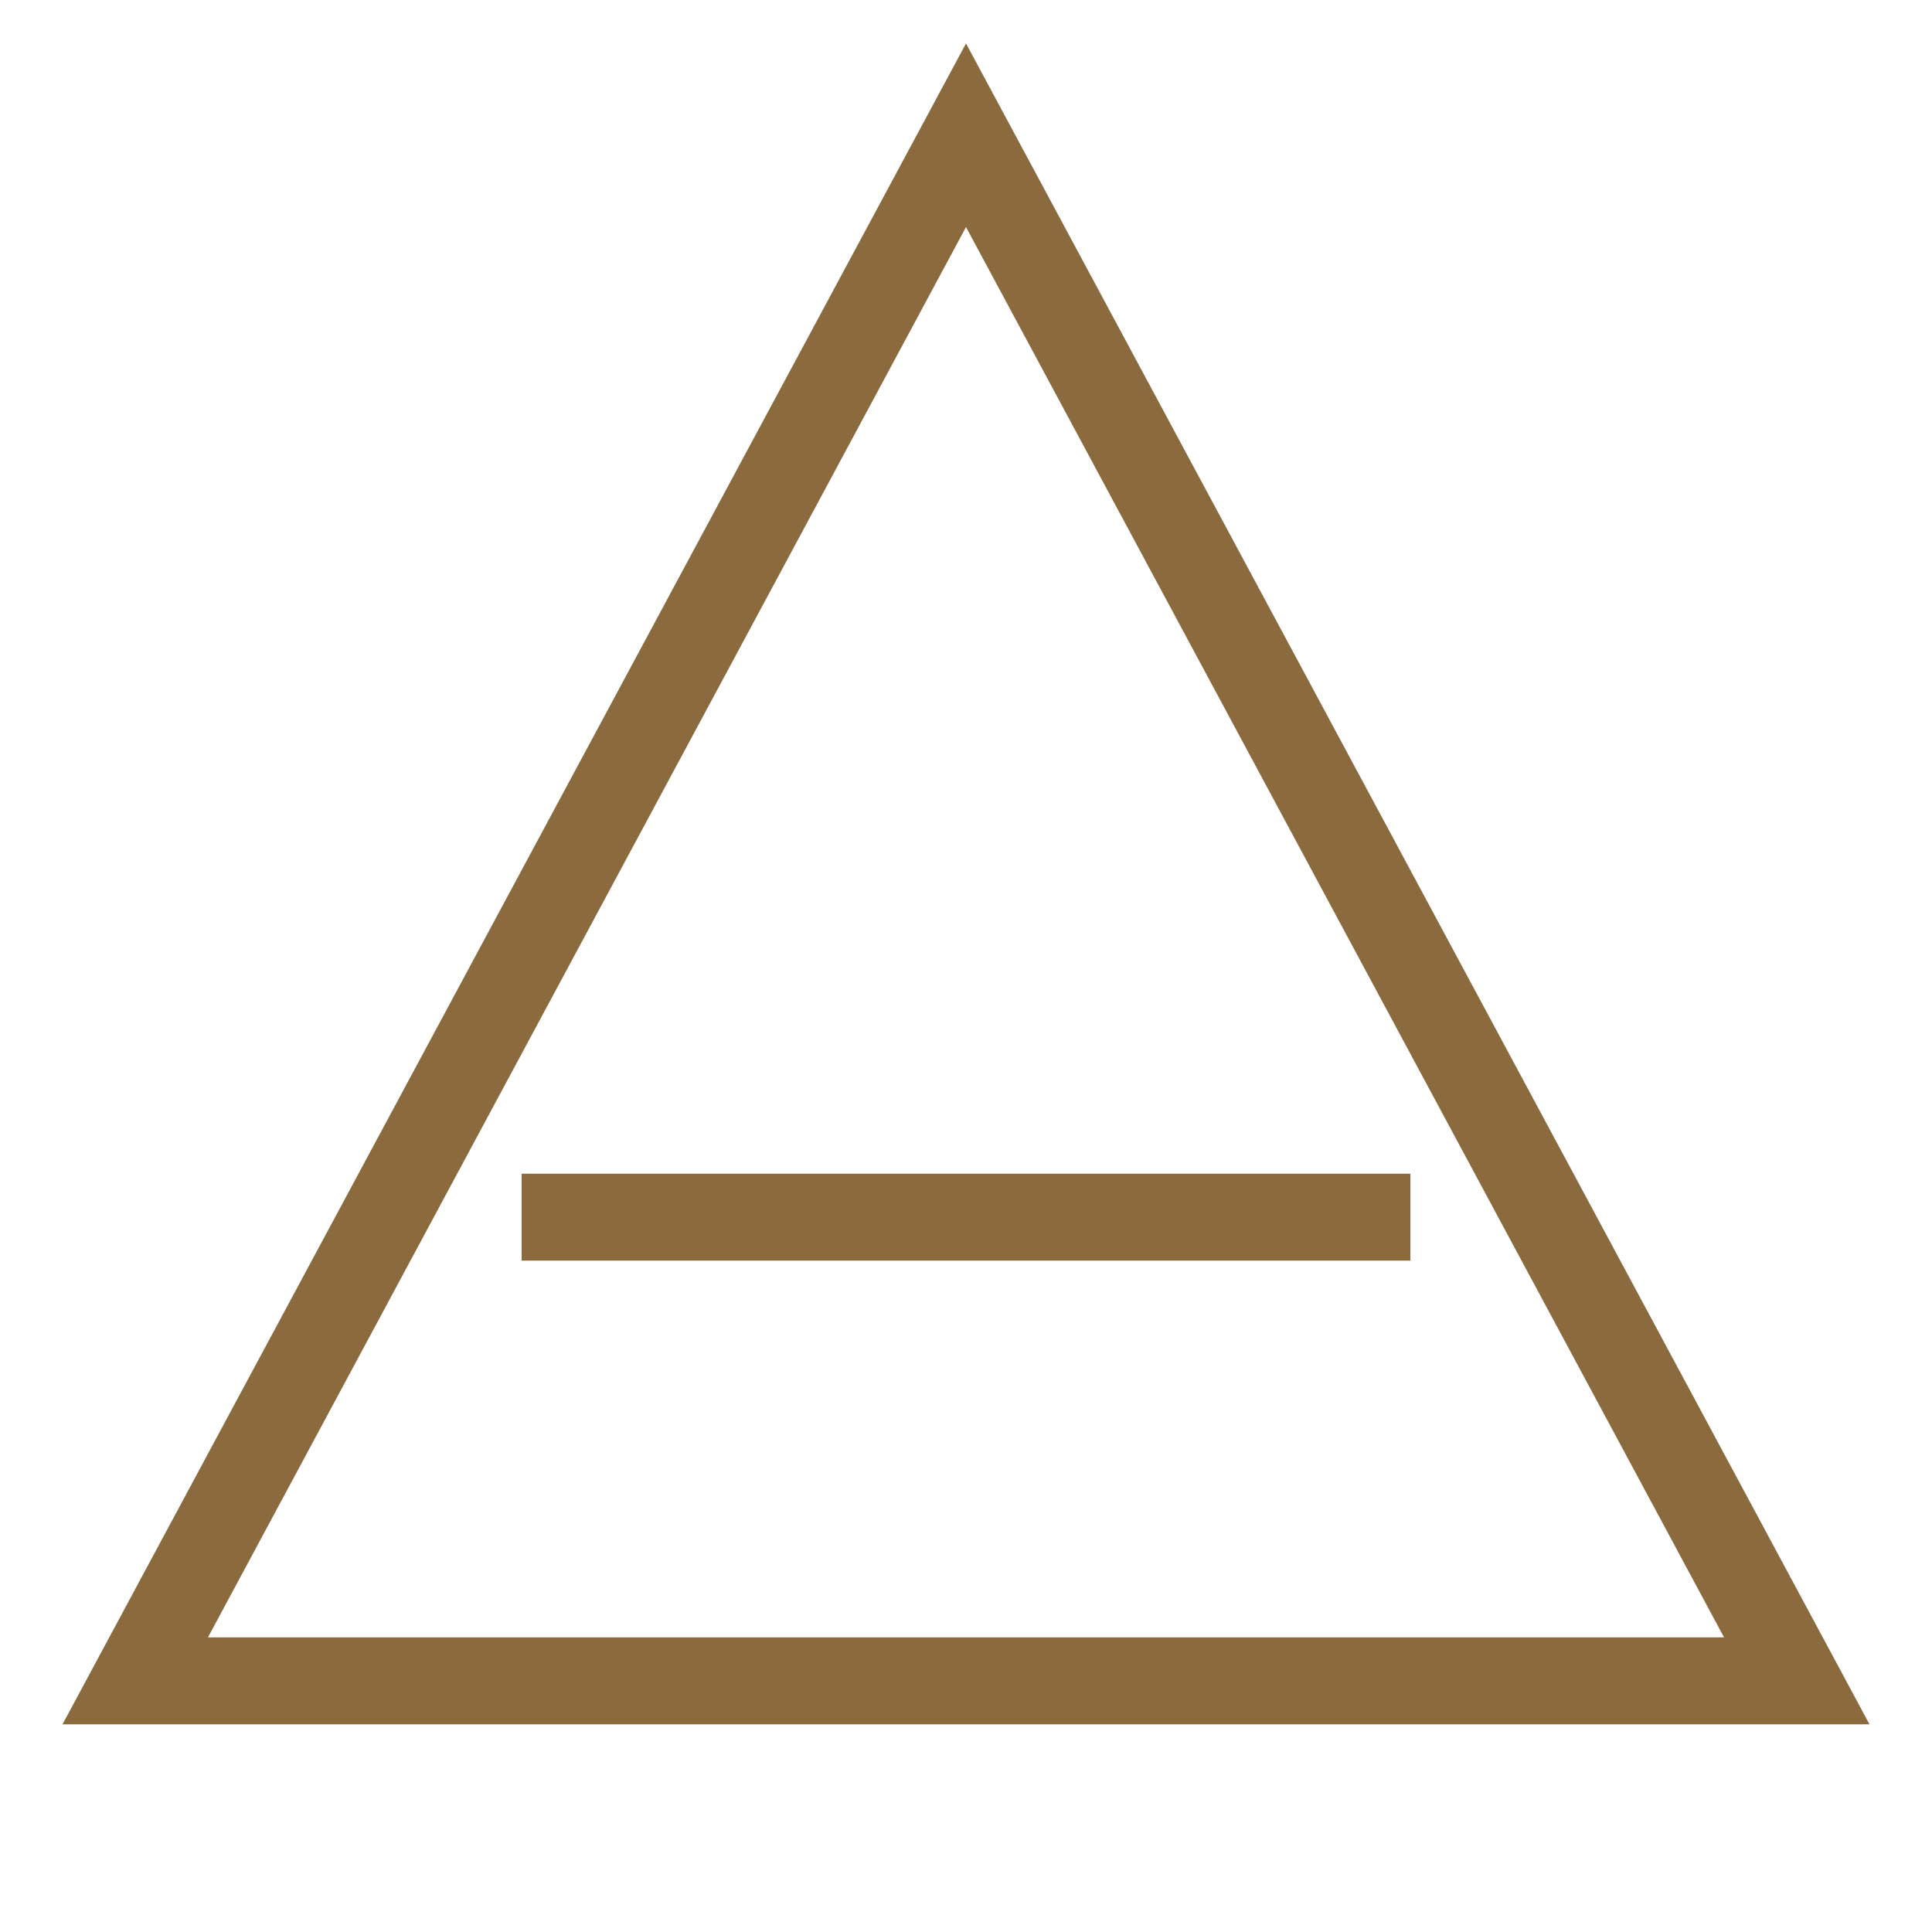
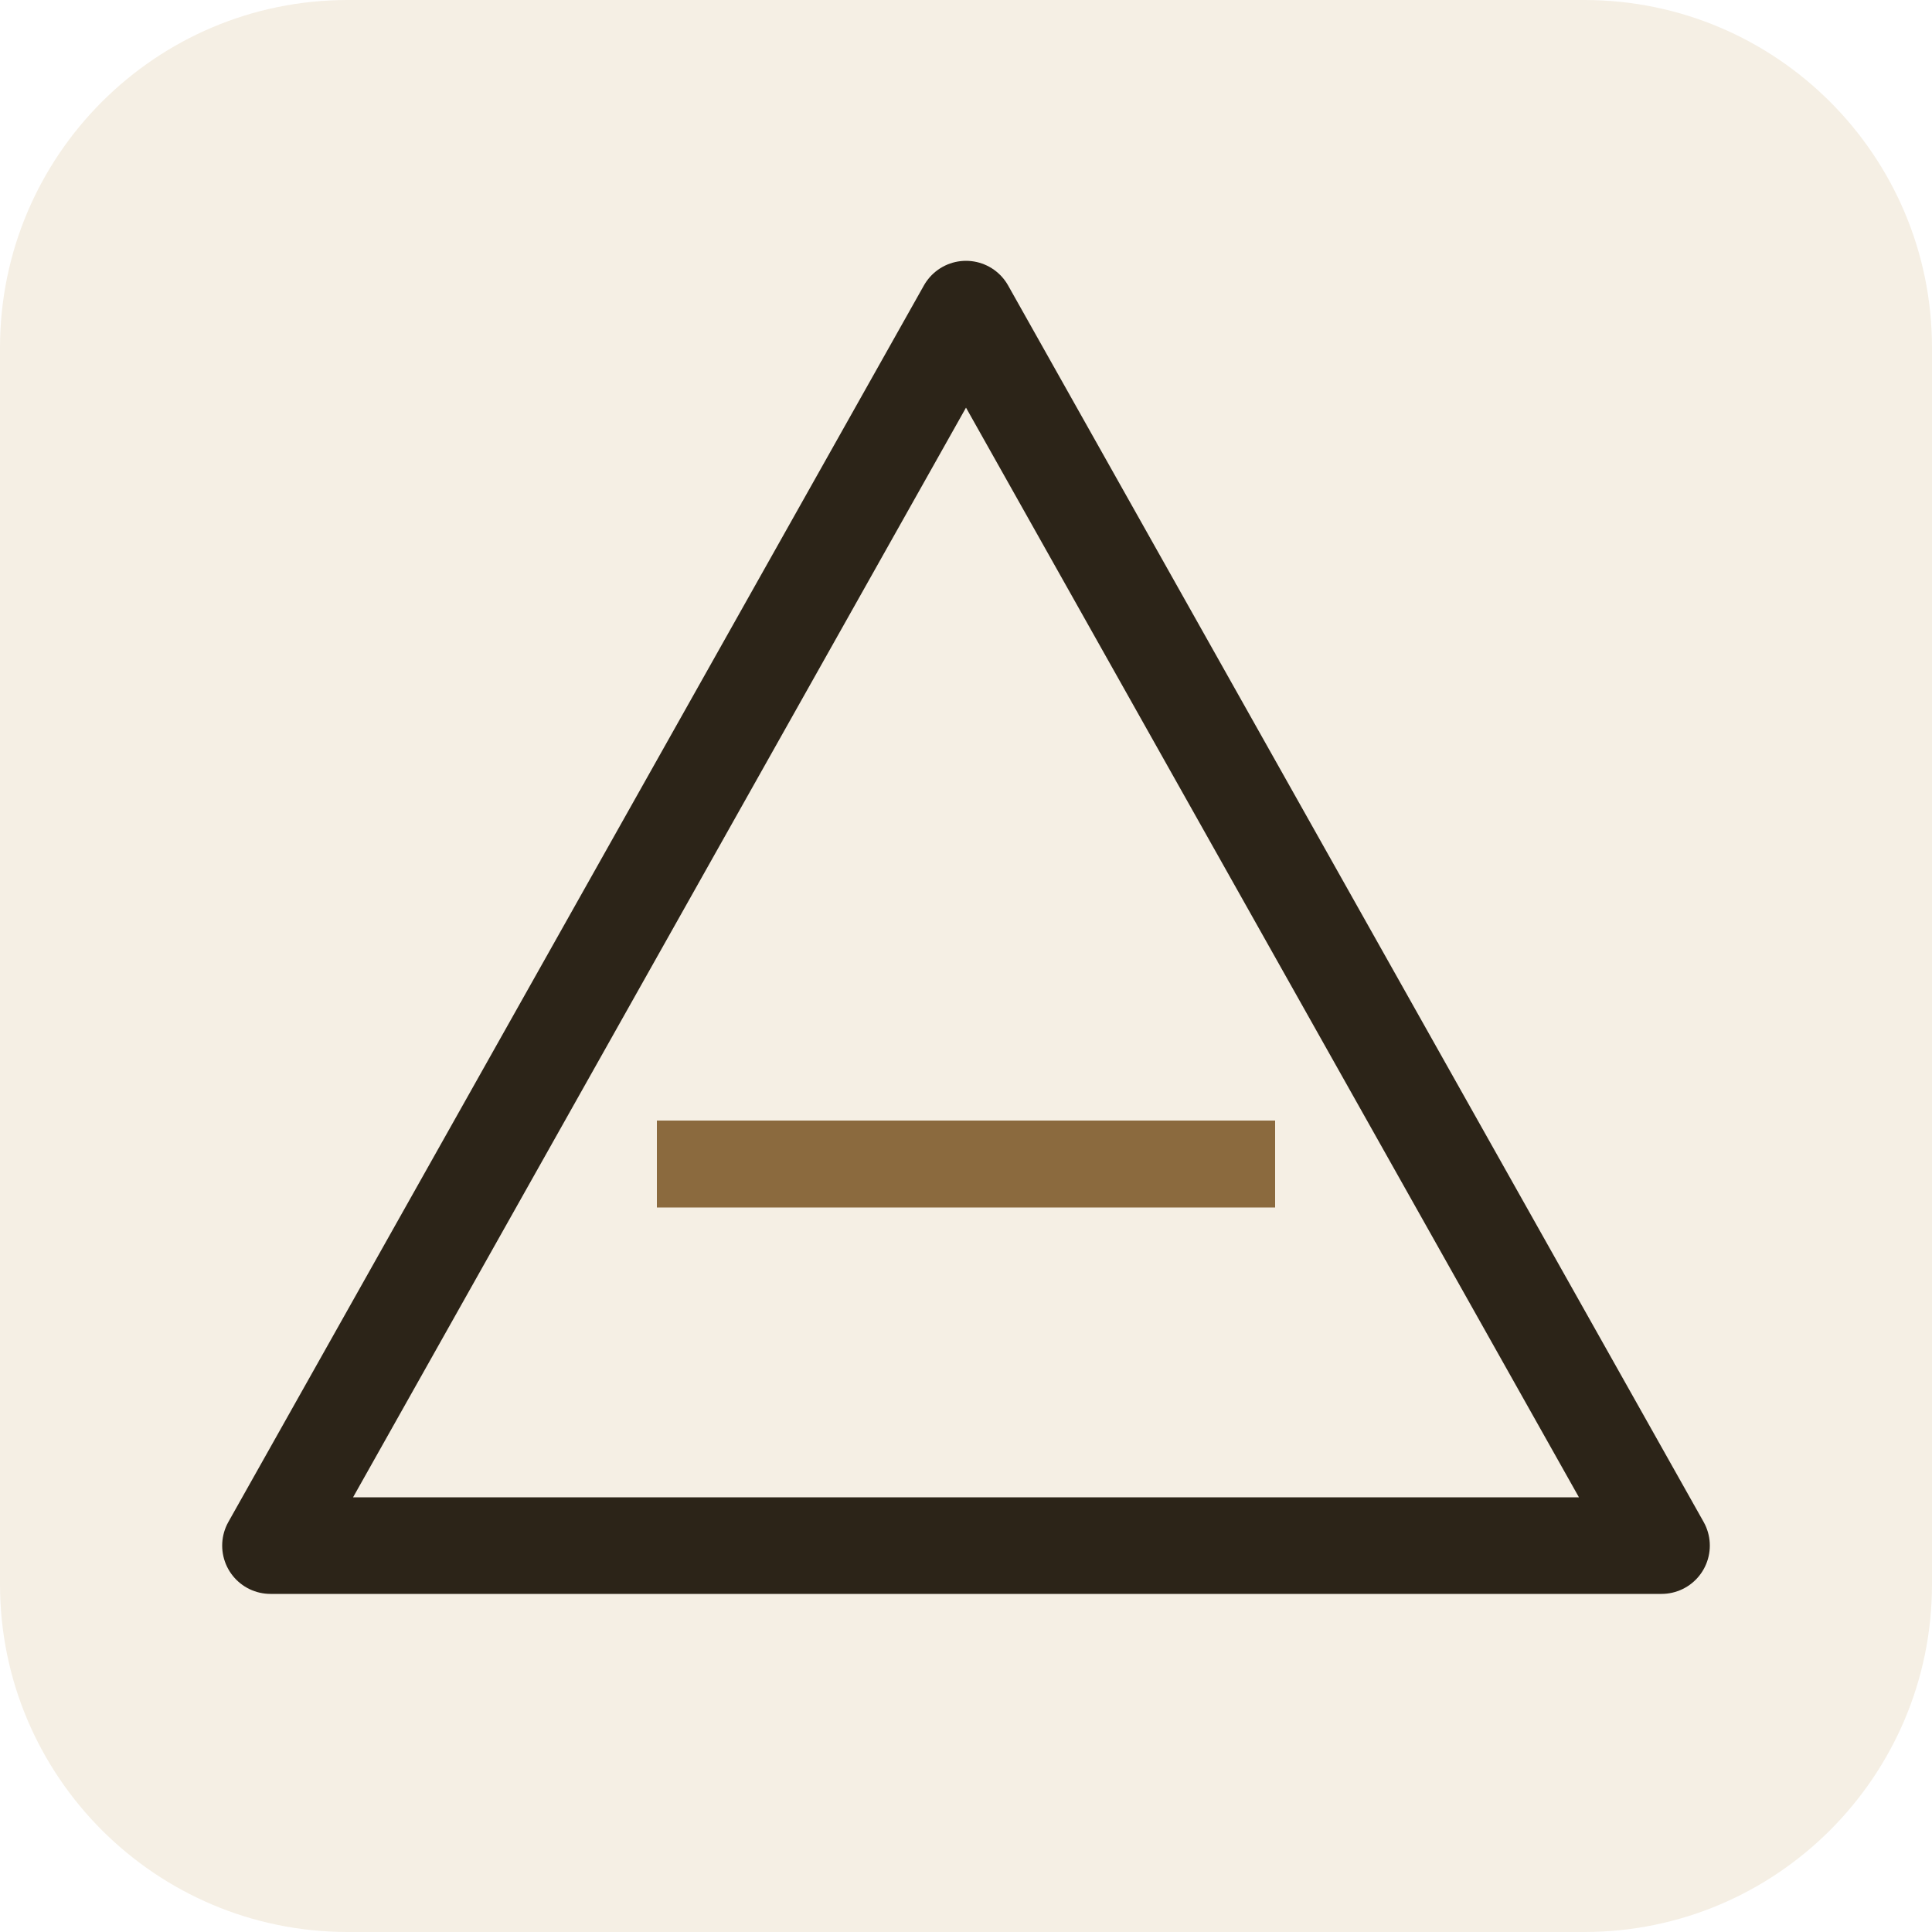
<svg xmlns="http://www.w3.org/2000/svg" width="32" height="32" viewBox="0 0 100 100" fill="none">
-   <polygon points="50,7 93,87 7,87" stroke="#8B6A3E" stroke-width="4.5" fill="none" stroke-linejoin="miter" />
-   <line x1="27" y1="63" x2="73" y2="63" stroke="#8B6A3E" stroke-width="4.5" />
+   <rect width="100" height="100" rx="18" fill="#F5EFE4" />
+   <path d="M50 16 L86 80 H14 Z" stroke="#2C2418" stroke-width="5" stroke-linejoin="round" fill="none" />
+   <rect x="34" y="58" width="32" height="4.5" fill="#8B6A3E" />
</svg>
